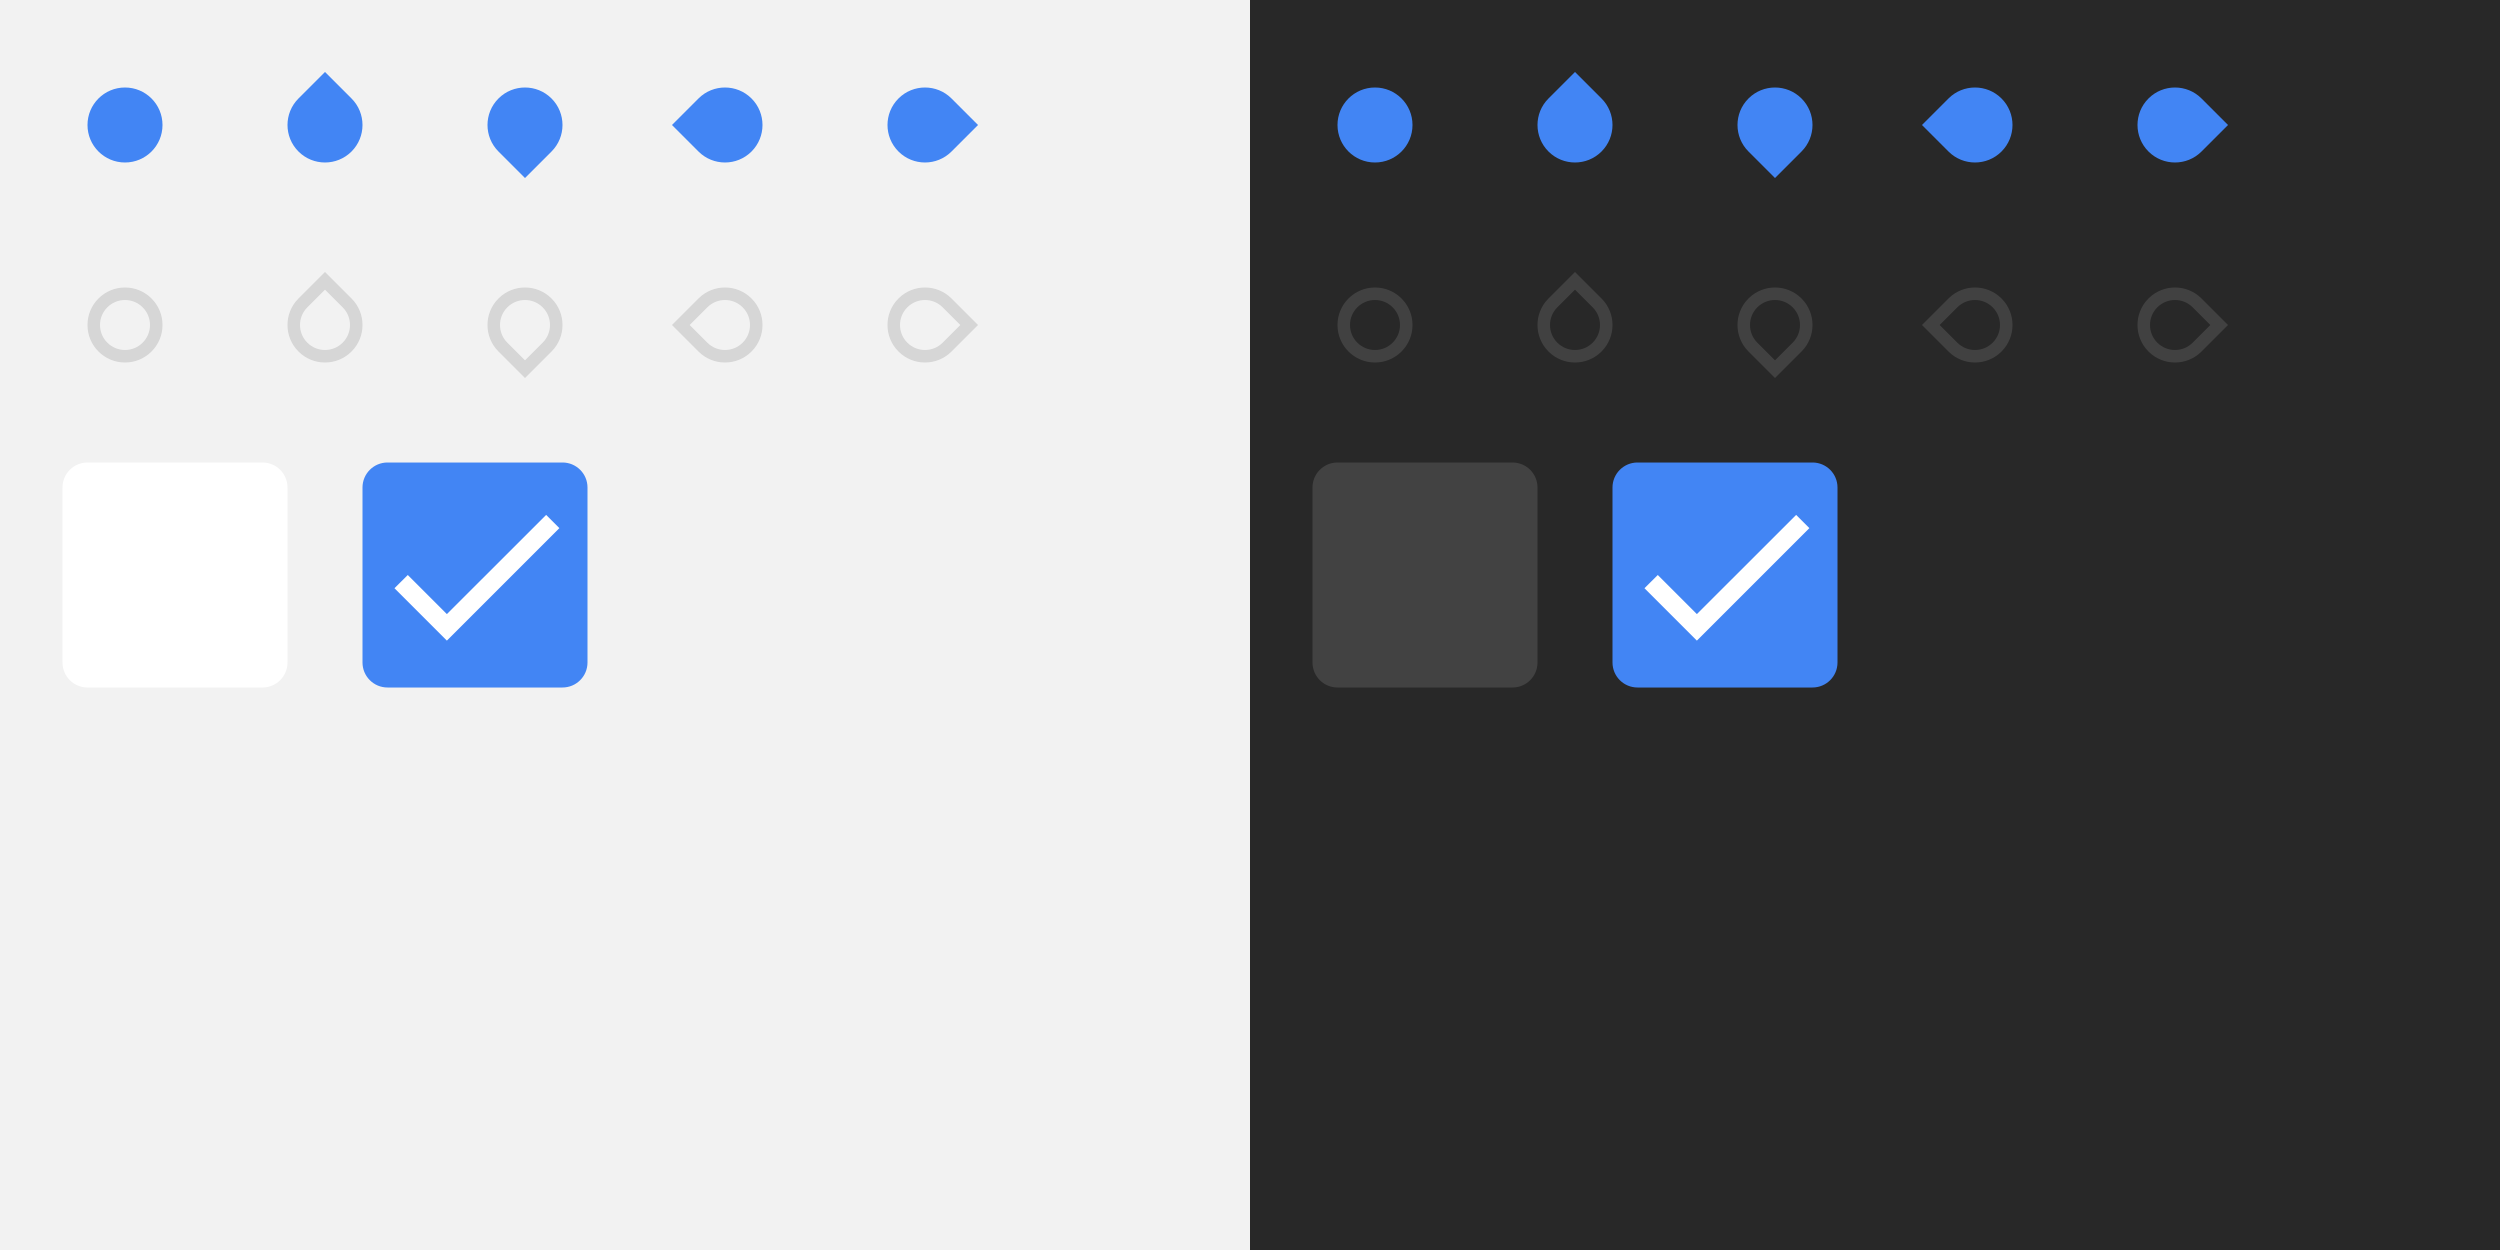
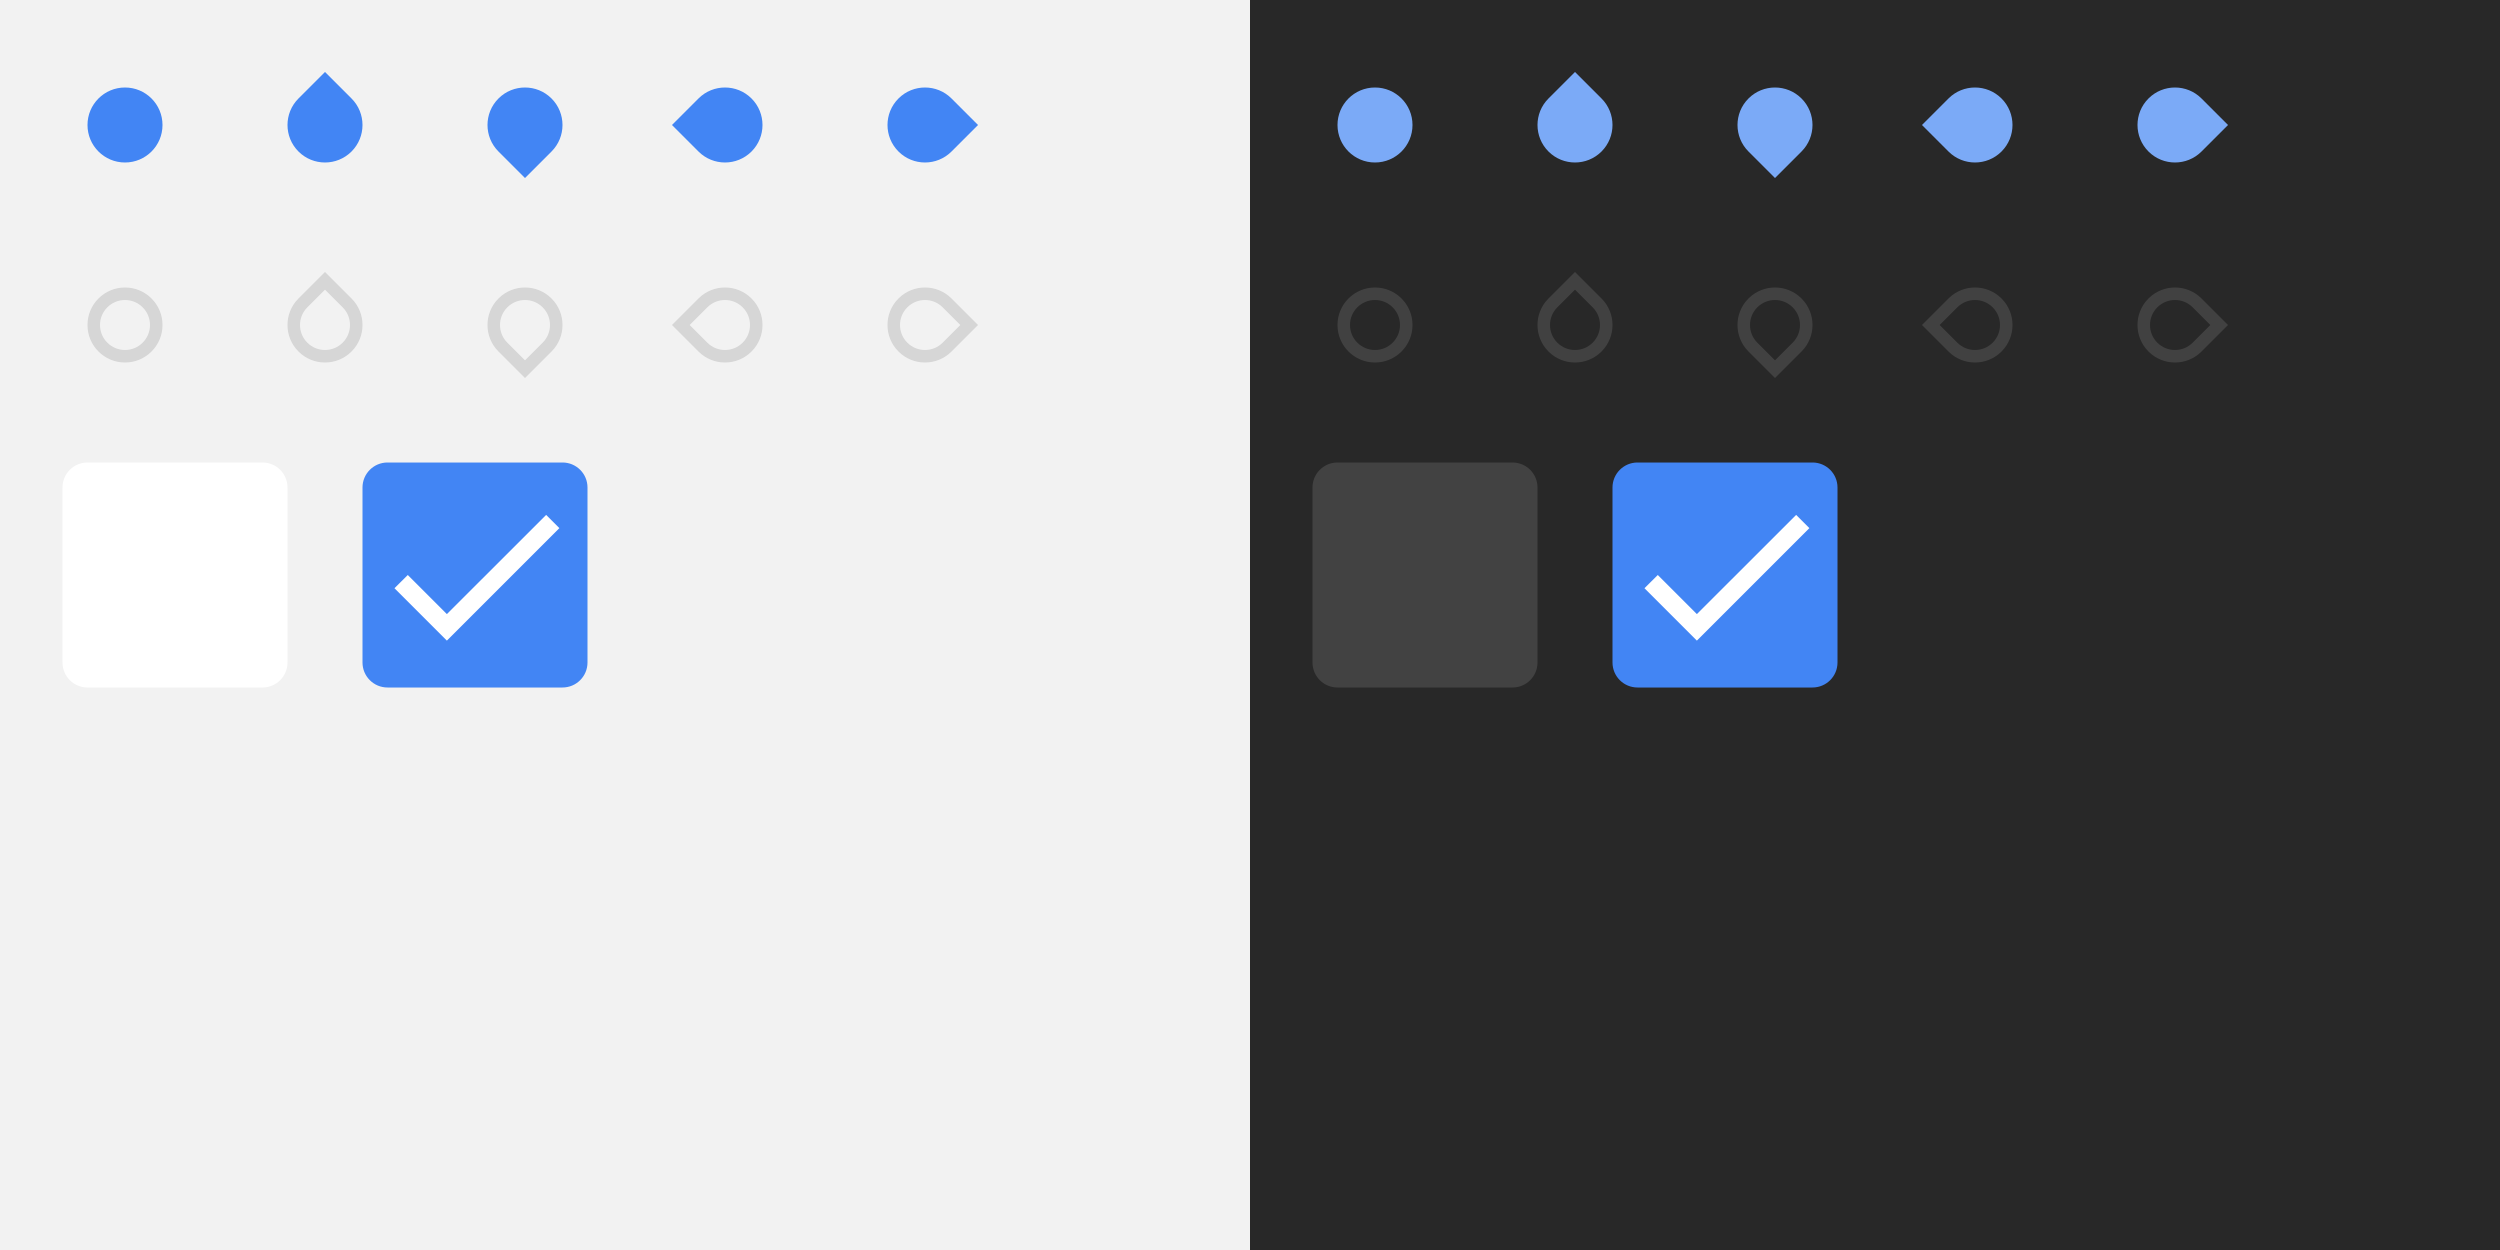
<svg xmlns="http://www.w3.org/2000/svg" xmlns:xlink="http://www.w3.org/1999/xlink" width="400" height="200" viewBox="0 0 400 200">
  <defs>
-     <linearGradient id="color-on-primary">
+     <linearGradient id="color-on-primary-dark">
      <stop offset="1" stop-color="#FFFFFF" />
    </linearGradient>
    <linearGradient id="color-divider">
      <stop offset="1" stop-color="#000000" stop-opacity="0.12" />
    </linearGradient>
    <linearGradient id="color-divider-dark">
      <stop offset="1" stop-color="#FFFFFF" stop-opacity="0.12" />
    </linearGradient>
-     <linearGradient id="color-primary">
+     <linearGradient id="color-primary-dark">
      <stop offset="1" stop-color="#4285F4" />
+     </linearGradient>
+     <linearGradient id="color-primary-light">
+       <stop offset="1" stop-color="#7BAAF7" />
    </linearGradient>
    <linearGradient id="color-background">
      <stop offset="1" stop-color="#F2F2F2" />
    </linearGradient>
    <linearGradient id="color-background-dark">
      <stop offset="1" stop-color="#282828" />
    </linearGradient>
    <linearGradient id="color-surface">
      <stop offset="1" stop-color="#FFFFFF" />
    </linearGradient>
    <linearGradient id="color-surface-dark">
      <stop offset="1" stop-color="#424242" />
    </linearGradient>
    <rect width="24" height="24" fill="none" stroke="none" id="w24h24" />
    <circle cx="12" cy="12" r="6" stroke="none" id="slider-fill" />
    <circle cx="12" cy="12" r="5" fill="none" stroke-width="2" id="slider-stroke" />
    <path d="M12 6a6 6 0 0 0-6 6 6 6 0 0 0 6 6h6v-6a6 6 0 0 0-6-6z" stroke="none" id="marks-slider-fill" />
    <path d="M12 7a5 5 0 0 0-5 5 5 5 0 0 0 5 5h5v-5a5 5 0 0 0-5-5z" fill="none" stroke-width="2" id="marks-slider-stroke" />
    <g id="base-scale-slider">
      <use xlink:href="#w24h24" />
      <use xlink:href="#slider-fill" />
      <use xlink:href="#slider-stroke" />
    </g>
    <g id="base-scale-horz-marks-after-slider">
      <use xlink:href="#w24h24" />
      <use xlink:href="#marks-slider-fill" transform="rotate(45 12 12)" />
      <use xlink:href="#marks-slider-stroke" transform="rotate(45 12 12)" />
    </g>
    <use xlink:href="#base-scale-horz-marks-after-slider" id="base-scale-vert-marks-before-slider" transform="rotate(90 12 12)" />
    <use xlink:href="#base-scale-horz-marks-after-slider" id="base-scale-horz-marks-before-slider" transform="rotate(180 12 12)" />
    <use xlink:href="#base-scale-horz-marks-after-slider" id="base-scale-vert-marks-after-slider" transform="rotate(270 12 12)" />
    <rect width="40" height="40" fill="none" id="w40h40" />
    <rect x="2" y="2" width="36" height="36" rx="4" id="check-button" />
    <path d="M9 16.17L4.83 12l-1.42 1.41L9 19 21 7l-1.41-1.41z" transform="matrix(1.5 0 0 1.5 2 2)" id="check-mark" />
    <g id="base-selectionmode-checkbox-unchecked">
      <use xlink:href="#w40h40" />
      <use xlink:href="#check-button" />
    </g>
    <g id="base-selectionmode-checkbox-checked">
      <use xlink:href="#w40h40" />
-       <use xlink:href="#check-button" fill="url(#color-primary)" />
-       <use xlink:href="#check-mark" fill="url(#color-on-primary)" />
+       <use xlink:href="#check-button" fill="url(#color-primary-dark)" />
+       <use xlink:href="#check-mark" fill="url(#color-on-primary-dark)" />
    </g>
  </defs>
  <g id="light">
    <rect width="200" height="200" fill="url(#color-background)" />
-     <use xlink:href="#base-scale-slider" transform="translate(8 8)" fill="url(#color-primary)" stroke="none" id="scale-slider" />
+     <use xlink:href="#base-scale-slider" transform="translate(8 8)" fill="url(#color-primary-dark)" stroke="none" id="scale-slider" />
    <use xlink:href="#base-scale-slider" transform="translate(8 40)" fill="url(#color-background)" stroke="url(#color-divider)" id="scale-slider-disabled" />
-     <use xlink:href="#base-scale-horz-marks-before-slider" transform="translate(40 8)" fill="url(#color-primary)" stroke="none" id="scale-horz-marks-before-slider" />
+     <use xlink:href="#base-scale-horz-marks-before-slider" transform="translate(40 8)" fill="url(#color-primary-dark)" stroke="none" id="scale-horz-marks-before-slider" />
    <use xlink:href="#base-scale-horz-marks-before-slider" transform="translate(40 40)" fill="url(#color-background)" stroke="url(#color-divider)" id="scale-horz-marks-before-slider-disabled" />
-     <use xlink:href="#base-scale-horz-marks-after-slider" transform="translate(72 8)" fill="url(#color-primary)" stroke="none" id="scale-horz-marks-after-slider" />
+     <use xlink:href="#base-scale-horz-marks-after-slider" transform="translate(72 8)" fill="url(#color-primary-dark)" stroke="none" id="scale-horz-marks-after-slider" />
    <use xlink:href="#base-scale-horz-marks-after-slider" transform="translate(72 40)" fill="url(#color-background)" stroke="url(#color-divider)" id="scale-horz-marks-after-slider-disabled" />
-     <use xlink:href="#base-scale-vert-marks-before-slider" transform="translate(104 8)" fill="url(#color-primary)" stroke="none" id="scale-vert-marks-before-slider" />
+     <use xlink:href="#base-scale-vert-marks-before-slider" transform="translate(104 8)" fill="url(#color-primary-dark)" stroke="none" id="scale-vert-marks-before-slider" />
    <use xlink:href="#base-scale-vert-marks-before-slider" transform="translate(104 40)" fill="url(#color-background)" stroke="url(#color-divider)" id="scale-vert-marks-before-slider-disabled" />
-     <use xlink:href="#base-scale-vert-marks-after-slider" transform="translate(136 8)" fill="url(#color-primary)" stroke="none" id="scale-vert-marks-after-slider" />
+     <use xlink:href="#base-scale-vert-marks-after-slider" transform="translate(136 8)" fill="url(#color-primary-dark)" stroke="none" id="scale-vert-marks-after-slider" />
    <use xlink:href="#base-scale-vert-marks-after-slider" transform="translate(136 40)" fill="url(#color-background)" stroke="url(#color-divider)" id="scale-vert-marks-after-slider-disabled" />
    <use xlink:href="#base-selectionmode-checkbox-unchecked" transform="translate(8 72)" fill="url(#color-surface)" id="selectionmode-checkbox-unchecked" />
    <use xlink:href="#base-selectionmode-checkbox-checked" transform="translate(56 72)" id="selectionmode-checkbox-checked" />
  </g>
  <g id="dark" transform="translate(200)">
    <rect width="200" height="200" fill="url(#color-background-dark)" />
-     <use xlink:href="#base-scale-slider" transform="translate(8 8)" fill="url(#color-primary)" stroke="none" id="scale-slider-dark" />
+     <use xlink:href="#base-scale-slider" transform="translate(8 8)" fill="url(#color-primary-light)" stroke="none" id="scale-slider-dark" />
    <use xlink:href="#base-scale-slider" transform="translate(8 40)" fill="url(#color-background-dark)" stroke="url(#color-divider-dark)" id="scale-slider-disabled-dark" />
-     <use xlink:href="#base-scale-horz-marks-before-slider" transform="translate(40 8)" fill="url(#color-primary)" stroke="none" id="scale-horz-marks-before-slider-dark" />
+     <use xlink:href="#base-scale-horz-marks-before-slider" transform="translate(40 8)" fill="url(#color-primary-light)" stroke="none" id="scale-horz-marks-before-slider-dark" />
    <use xlink:href="#base-scale-horz-marks-before-slider" transform="translate(40 40)" fill="url(#color-background-dark)" stroke="url(#color-divider-dark)" id="scale-horz-marks-before-slider-disabled-dark" />
-     <use xlink:href="#base-scale-horz-marks-after-slider" transform="translate(72 8)" fill="url(#color-primary)" stroke="none" id="scale-horz-marks-after-slider-dark" />
+     <use xlink:href="#base-scale-horz-marks-after-slider" transform="translate(72 8)" fill="url(#color-primary-light)" stroke="none" id="scale-horz-marks-after-slider-dark" />
    <use xlink:href="#base-scale-horz-marks-after-slider" transform="translate(72 40)" fill="url(#color-background-dark)" stroke="url(#color-divider-dark)" id="scale-horz-marks-after-slider-disabled-dark" />
-     <use xlink:href="#base-scale-vert-marks-before-slider" transform="translate(104 8)" fill="url(#color-primary)" stroke="none" id="scale-vert-marks-before-slider-dark" />
+     <use xlink:href="#base-scale-vert-marks-before-slider" transform="translate(104 8)" fill="url(#color-primary-light)" stroke="none" id="scale-vert-marks-before-slider-dark" />
    <use xlink:href="#base-scale-vert-marks-before-slider" transform="translate(104 40)" fill="url(#color-background-dark)" stroke="url(#color-divider-dark)" id="scale-vert-marks-before-slider-disabled-dark" />
-     <use xlink:href="#base-scale-vert-marks-after-slider" transform="translate(136 8)" fill="url(#color-primary)" stroke="none" id="scale-vert-marks-after-slider-dark" />
+     <use xlink:href="#base-scale-vert-marks-after-slider" transform="translate(136 8)" fill="url(#color-primary-light)" stroke="none" id="scale-vert-marks-after-slider-dark" />
    <use xlink:href="#base-scale-vert-marks-after-slider" transform="translate(136 40)" fill="url(#color-background-dark)" stroke="url(#color-divider-dark)" id="scale-vert-marks-after-slider-disabled-dark" />
    <use xlink:href="#base-selectionmode-checkbox-unchecked" transform="translate(8 72)" fill="url(#color-surface-dark)" id="selectionmode-checkbox-unchecked-dark" />
    <use xlink:href="#base-selectionmode-checkbox-checked" transform="translate(56 72)" id="selectionmode-checkbox-checked-dark" />
  </g>
</svg>
